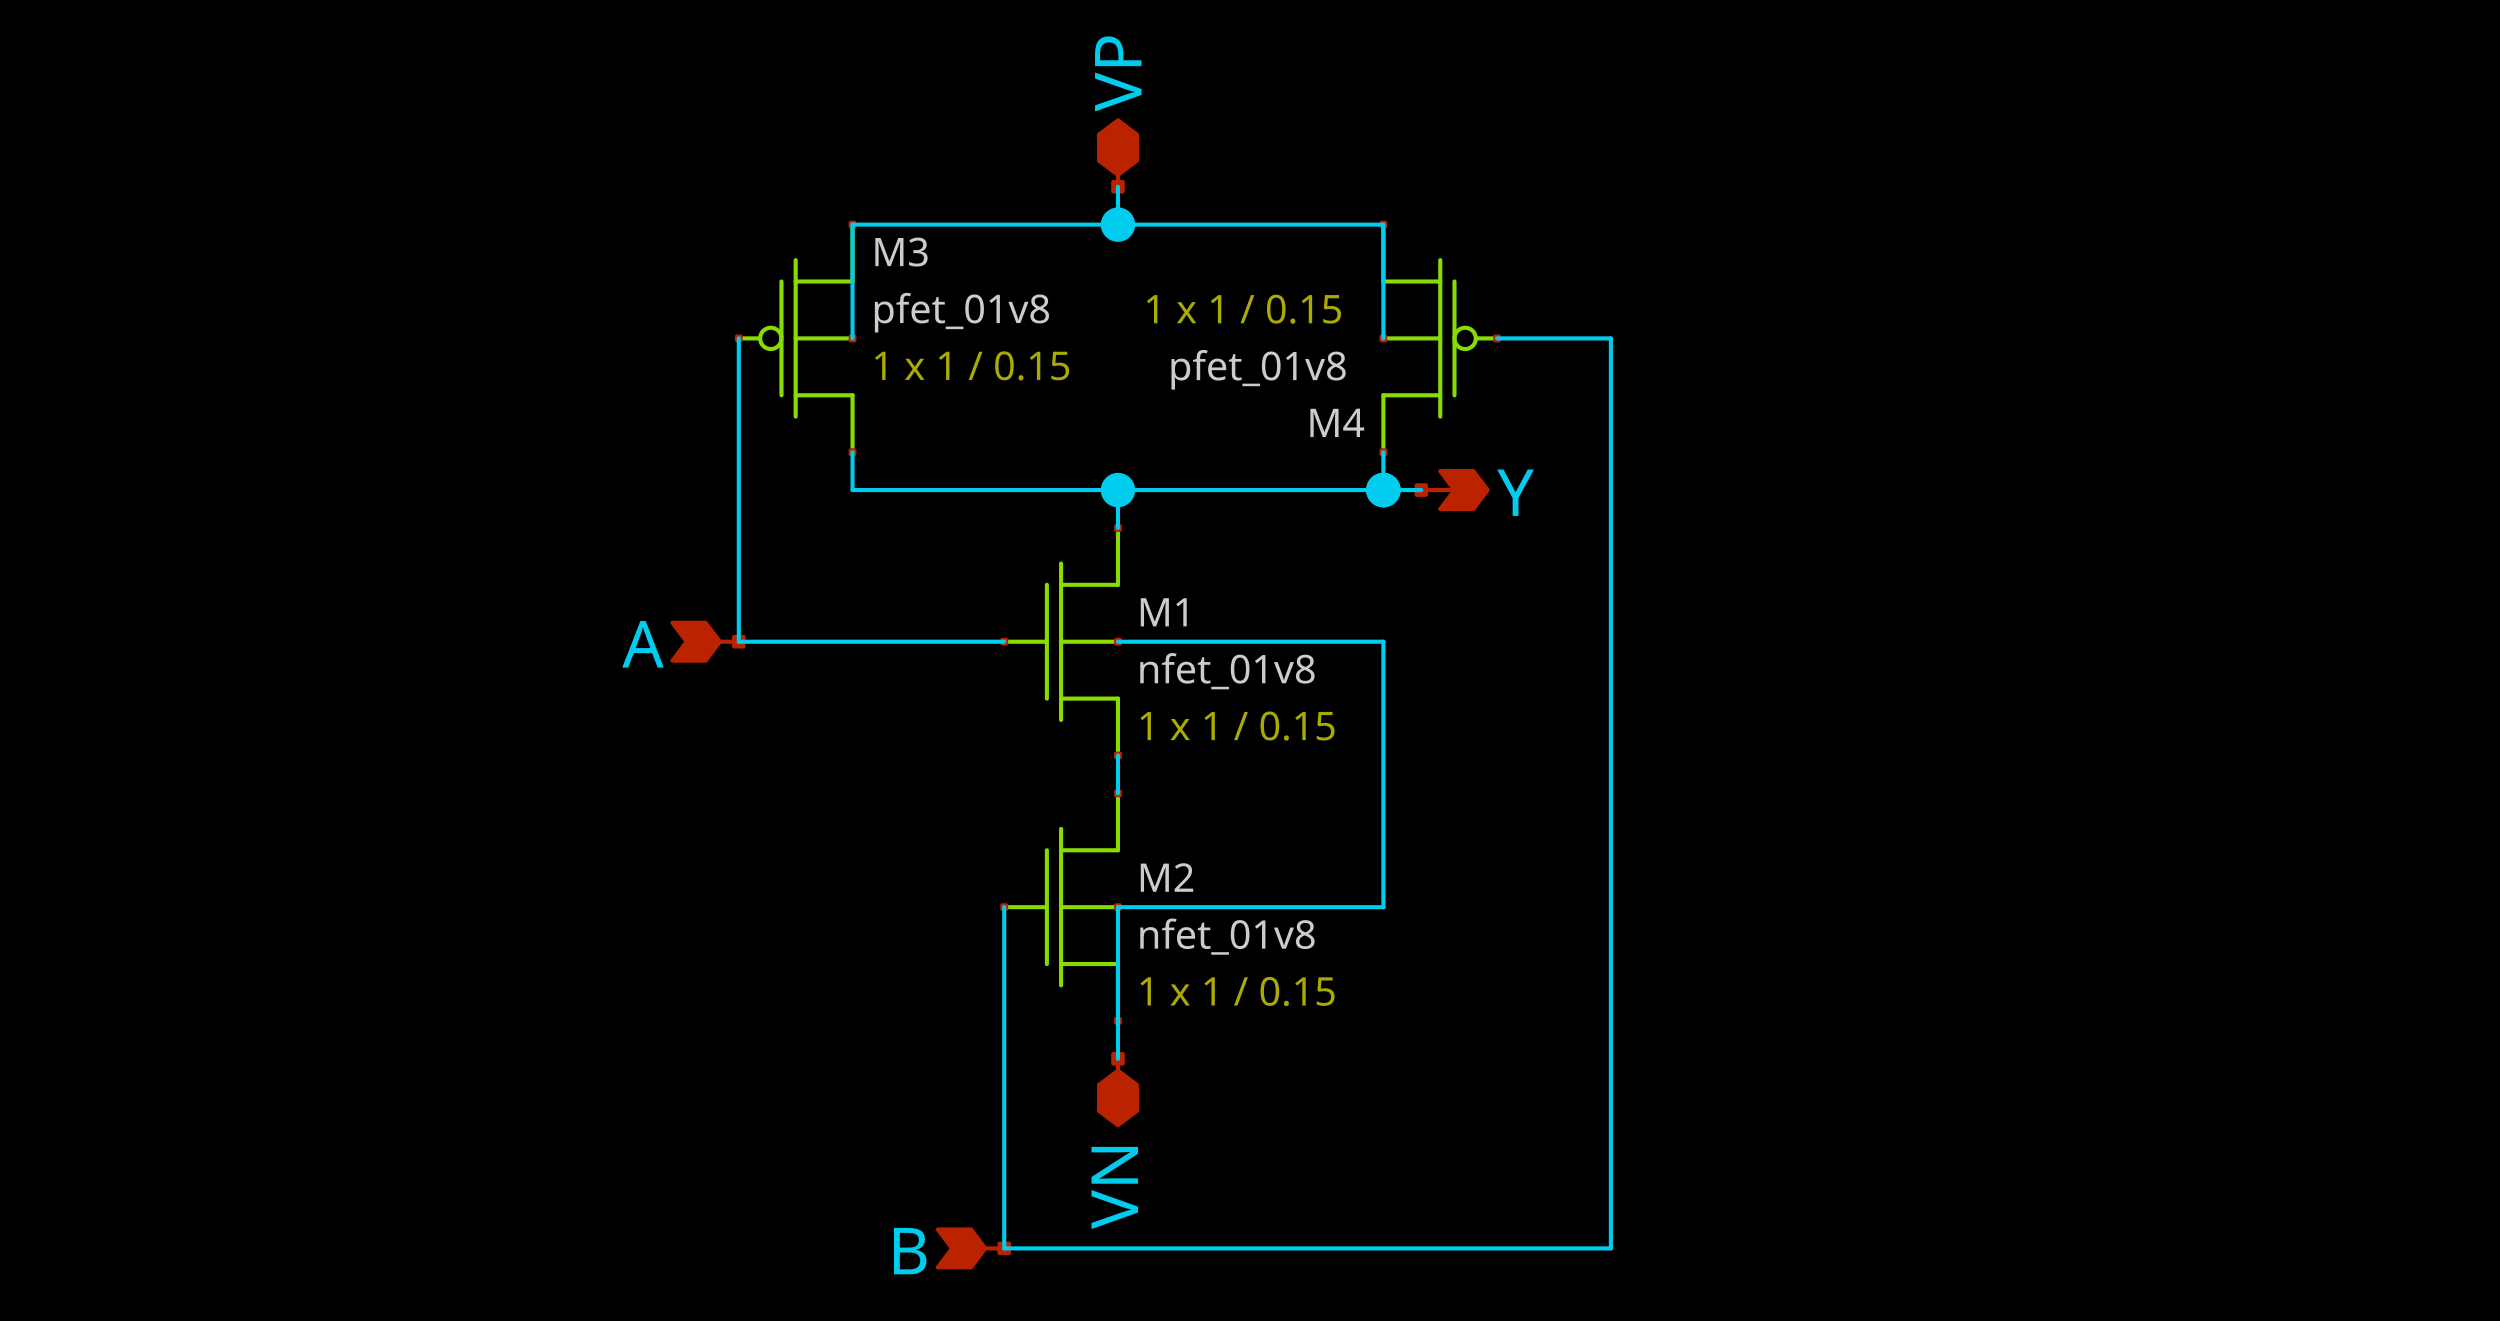
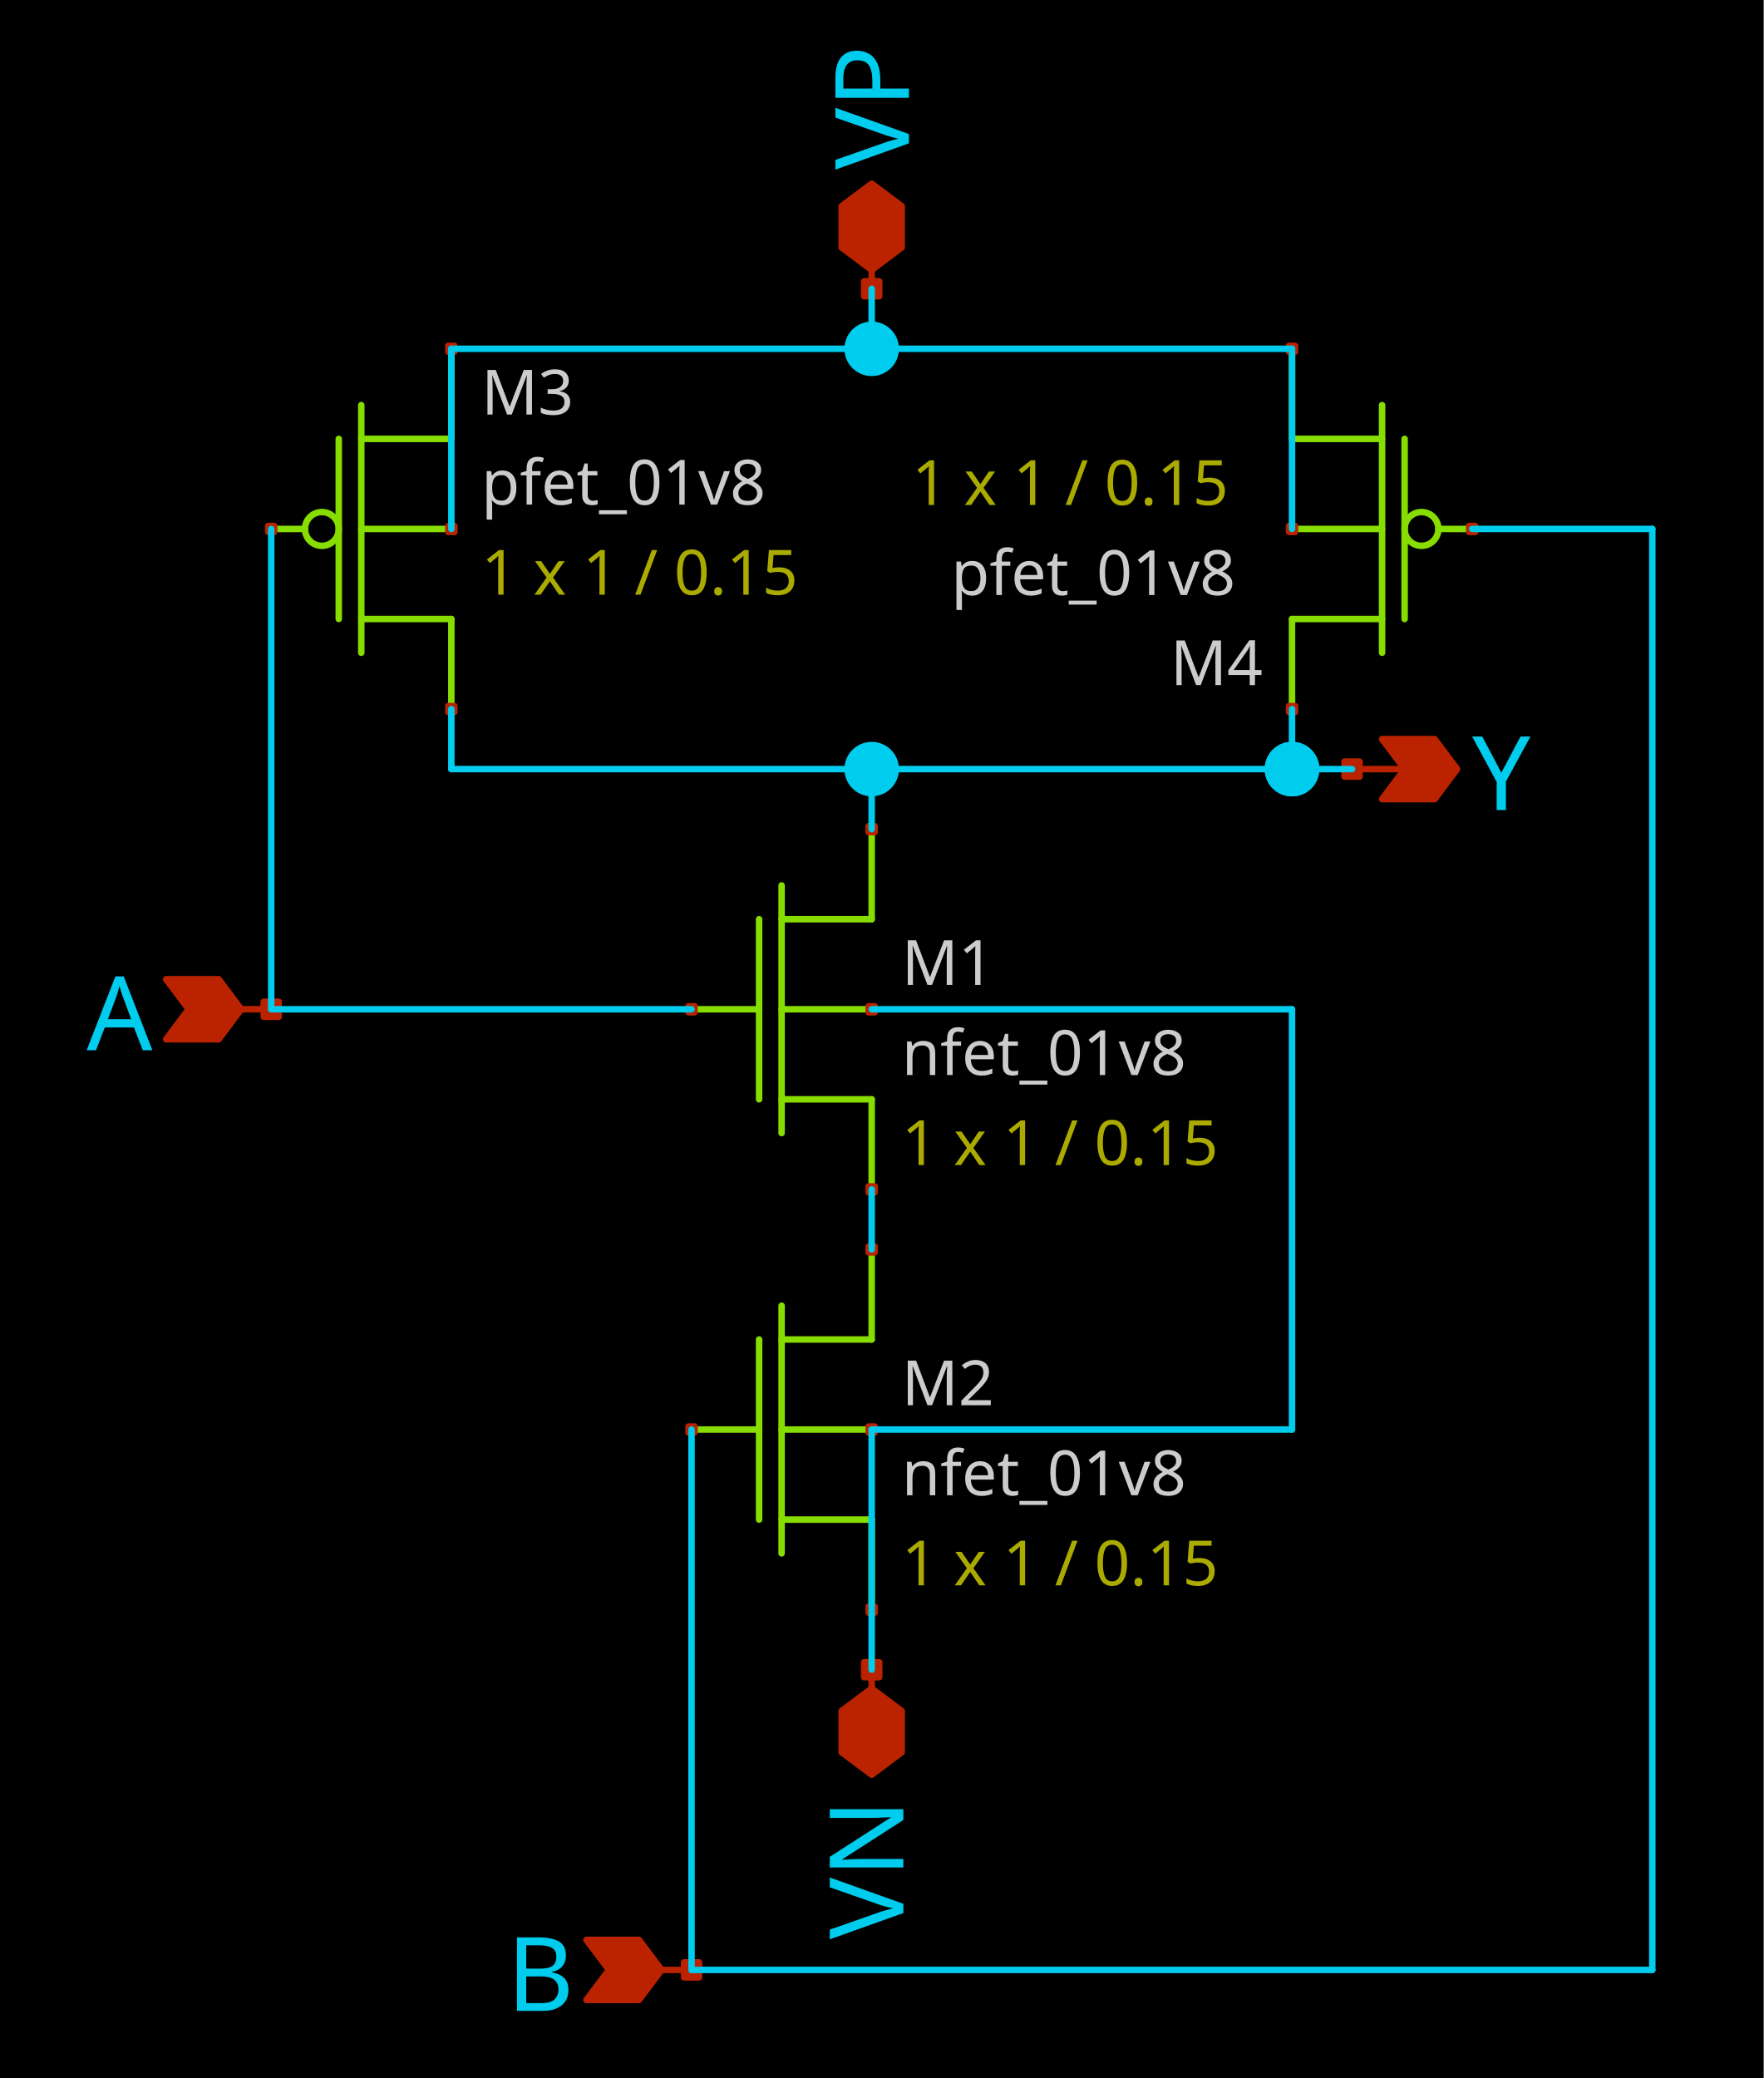
- <svg xmlns="http://www.w3.org/2000/svg" width="1210" height="639" version="1.1">
-   <style type="text/css">
+ <svg xmlns="http://www.w3.org/2000/svg" width="539.016" height="635.155" version="1.1" id="svg3103">
+   <defs id="defs3107">
+     <clipPath clipPathUnits="userSpaceOnUse" id="clipPath3111">
+       <rect style="opacity:0.69;fill:#ffffff;stroke-width:0.788" id="rect3113" width="539.016" height="635.155" x="274.693" y="2.11" />
+     </clipPath>
+   </defs>
+   <style type="text/css" id="style2885">
.l0{
 fill: #000000;
  stroke: #000000;
  stroke-linecap:round;
  stroke-linejoin:round;
  stroke-width: 1.982;
}
.l1{
 fill: #00ccee;
  stroke: #00ccee;
  stroke-linecap:round;
  stroke-linejoin:round;
  stroke-width: 1.982;
}
.l2{
  fill: none;
  stroke: #3f3f3f;
  stroke-linecap:round;
  stroke-linejoin:round;
  stroke-width: 1.982;
}
.l3{
 fill: #cccccc; fill-opacity: 0.5;
  stroke: #cccccc;
  stroke-linecap:round;
  stroke-linejoin:round;
  stroke-width: 1.982;
}
.l4{
 fill: #88dd00;
  stroke: #88dd00;
  stroke-linecap:round;
  stroke-linejoin:round;
  stroke-width: 1.982;
}
.l5{
 fill: #bb2200;
  stroke: #bb2200;
  stroke-linecap:round;
  stroke-linejoin:round;
  stroke-width: 1.982;
}
.l6{
 fill: #00ccee; fill-opacity: 0.5;
  stroke: #00ccee;
  stroke-linecap:round;
  stroke-linejoin:round;
  stroke-width: 1.982;
}
.l7{
 fill: #ff0000; fill-opacity: 0.5;
  stroke: #ff0000;
  stroke-linecap:round;
  stroke-linejoin:round;
  stroke-width: 1.982;
}
.l8{
 fill: #ffff00; fill-opacity: 0.5;
  stroke: #ffff00;
  stroke-linecap:round;
  stroke-linejoin:round;
  stroke-width: 1.982;
}
.l9{
 fill: #ffffff; fill-opacity: 0.5;
  stroke: #ffffff;
  stroke-linecap:round;
  stroke-linejoin:round;
  stroke-width: 1.982;
}
.l10{
 fill: #ff00ff;
  stroke: #ff00ff;
  stroke-linecap:round;
  stroke-linejoin:round;
  stroke-width: 1.982;
}
.l11{
 fill: #00ff00; fill-opacity: 0.5;
  stroke: #00ff00;
  stroke-linecap:round;
  stroke-linejoin:round;
  stroke-width: 1.982;
}
.l12{
 fill: #0044dd; fill-opacity: 0.5;
  stroke: #0044dd;
  stroke-linecap:round;
  stroke-linejoin:round;
  stroke-width: 1.982;
}
.l13{
 fill: #aaaa00; fill-opacity: 0.5;
  stroke: #aaaa00;
  stroke-linecap:round;
  stroke-linejoin:round;
  stroke-width: 1.982;
}
.l14{
  fill: none;
  stroke: #aaccaa;
  stroke-linecap:round;
  stroke-linejoin:round;
  stroke-width: 1.982;
}
.l15{
 fill: #ff7777; fill-opacity: 0.5;
  stroke: #ff7777;
  stroke-linecap:round;
  stroke-linejoin:round;
  stroke-width: 1.982;
}
.l16{
 fill: #bfff81; fill-opacity: 0.5;
  stroke: #bfff81;
  stroke-linecap:round;
  stroke-linejoin:round;
  stroke-width: 1.982;
}
.l17{
  fill: none;
  stroke: #00ffcc;
  stroke-linecap:round;
  stroke-linejoin:round;
  stroke-width: 1.982;
}
.l18{
 fill: #ce0097; fill-opacity: 0.5;
  stroke: #ce0097;
  stroke-linecap:round;
  stroke-linejoin:round;
  stroke-width: 1.982;
}
.l19{
  fill: none;
  stroke: #d2d46b;
  stroke-linecap:round;
  stroke-linejoin:round;
  stroke-width: 1.982;
}
.l20{
  fill: none;
  stroke: #ef6158;
  stroke-linecap:round;
  stroke-linejoin:round;
  stroke-width: 1.982;
}
.l21{
  fill: none;
  stroke: #fdb200;
  stroke-linecap:round;
  stroke-linejoin:round;
  stroke-width: 1.982;
}
text {font-family: Sans-Serif;}
</style>
-   <rect class="l0" x="0" y="0" width="1210" height="639" />
-   <text fill="#00ccee" xml:space="preserve" font-size="31.492" transform="translate(724.616, 249.726)">Y</text>
-   <text fill="#00ccee" xml:space="preserve" font-size="31.492" transform="translate(429.634, 616.761)">B</text>
-   <text fill="#00ccee" xml:space="preserve" font-size="31.492" transform="translate(301.172, 323.133)">A</text>
-   <text fill="#00ccee" xml:space="preserve" font-size="31.492" transform="translate(552.489, 53.9588) rotate(270)">VP</text>
-   <text fill="#00ccee" xml:space="preserve" font-size="31.492" transform="translate(550.777, 594.882) rotate(270)">VN</text>
-   <text fill="#cccccc" xml:space="preserve" font-size="19.086" transform="translate(550.275, 303.163)">M1</text>
-   <text fill="#cccccc" xml:space="preserve" font-size="19.086" transform="translate(550.275, 330.69)">nfet_01v8</text>
-   <text fill="#aaaa00" xml:space="preserve" font-size="19.086" transform="translate(550.275, 358.218)">1 x 1 / 0.15</text>
-   <text fill="#cccccc" xml:space="preserve" font-size="19.086" transform="translate(550.275, 431.625)">M2</text>
-   <text fill="#cccccc" xml:space="preserve" font-size="19.086" transform="translate(550.275, 459.152)">nfet_01v8</text>
-   <text fill="#aaaa00" xml:space="preserve" font-size="19.086" transform="translate(550.275, 486.68)">1 x 1 / 0.15</text>
-   <text fill="#cccccc" xml:space="preserve" font-size="19.086" transform="translate(421.813, 128.821)">M3</text>
-   <text fill="#cccccc" xml:space="preserve" font-size="19.086" transform="translate(421.813, 156.349)">pfet_01v8</text>
-   <text fill="#aaaa00" xml:space="preserve" font-size="19.086" transform="translate(421.813, 183.876)">1 x 1 / 0.15</text>
-   <text fill="#cccccc" xml:space="preserve" font-size="19.086" transform="translate(632.385, 211.512)">M4</text>
-   <text fill="#cccccc" xml:space="preserve" font-size="19.086" transform="translate(565.385, 183.985)">pfet_01v8</text>
-   <text fill="#aaaa00" xml:space="preserve" font-size="19.086" transform="translate(553.385, 156.457)">1 x 1 / 0.15</text>
-   <path class="l4" d="M541.099 255.541L541.099 283.069" />
-   <path class="l4" d="M513.571 283.069L541.099 283.069" />
-   <path class="l4" d="M513.571 272.746L513.571 348.447" />
-   <path class="l4" d="M513.571 338.124L541.099 338.124" />
-   <path class="l4" d="M541.099 338.124L541.099 365.652" />
-   <path class="l4" d="M513.571 310.596L541.099 310.596" />
-   <path class="l4" d="M506.689 283.069L506.689 338.124" />
-   <path class="l4" d="M486.044 310.596L506.689 310.596" />
-   <path class="l4" d="M541.099 384.003L541.099 411.531" />
-   <path class="l4" d="M513.571 411.531L541.099 411.531" />
-   <path class="l4" d="M513.571 401.208L513.571 476.909" />
-   <path class="l4" d="M513.571 466.586L541.099 466.586" />
-   <path class="l4" d="M541.099 466.586L541.099 494.114" />
-   <path class="l4" d="M513.571 439.059L541.099 439.059" />
-   <path class="l4" d="M506.689 411.531L506.689 466.586" />
-   <path class="l4" d="M486.044 439.059L506.689 439.059" />
-   <path class="l4" d="M412.637 108.727L412.637 136.255" />
-   <path class="l4" d="M385.109 136.255L412.637 136.255" />
-   <path class="l4" d="M385.109 125.932L385.109 201.633" />
-   <path class="l4" d="M385.109 191.31L412.637 191.31" />
-   <path class="l4" d="M412.637 191.31L412.637 218.838" />
-   <path class="l4" d="M385.109 163.783L412.637 163.783" />
-   <path class="l4" d="M378.227 136.255L378.227 191.31" />
-   <path class="l4" d="M357.582 163.783L367.904 163.783" />
-   <circle class="l4" cx="373.066" cy="163.783" r="5.161" style="fill:none;" />
-   <path class="l4" d="M669.561 191.31L669.561 218.838" />
-   <path class="l4" d="M669.561 191.31L697.089 191.31" />
-   <path class="l4" d="M697.089 125.932L697.089 201.633" />
-   <path class="l4" d="M669.561 136.255L697.089 136.255" />
-   <path class="l4" d="M669.561 108.727L669.561 136.255" />
-   <path class="l4" d="M669.561 163.783L697.089 163.783" />
-   <path class="l4" d="M703.971 136.255L703.971 191.31" />
-   <path class="l4" d="M714.293 163.783L724.616 163.783" />
-   <circle class="l4" cx="709.132" cy="163.783" r="5.161" style="fill:none;" />
-   <path class="l5" d="M540.181 254.624L542.017 254.624L542.017 256.459L540.181 256.459L540.181 254.624z" />
-   <path class="l5" d="M485.126 309.679L486.961 309.679L486.961 311.514L485.126 311.514L485.126 309.679z" />
-   <path class="l5" d="M540.181 364.734L542.017 364.734L542.017 366.569L540.181 366.569L540.181 364.734z" />
-   <path class="l5" d="M540.181 309.679L542.017 309.679L542.017 311.514L540.181 311.514L540.181 309.679z" />
-   <path class="l5" d="M540.181 383.086L542.017 383.086L542.017 384.921L540.181 384.921L540.181 383.086z" />
-   <path class="l5" d="M485.126 438.141L486.961 438.141L486.961 439.976L485.126 439.976L485.126 438.141z" />
-   <path class="l5" d="M540.181 493.196L542.017 493.196L542.017 495.031L540.181 495.031L540.181 493.196z" />
-   <path class="l5" d="M540.181 438.141L542.017 438.141L542.017 439.976L540.181 439.976L540.181 438.141z" />
-   <path class="l5" d="M411.719 217.92L413.554 217.92L413.554 219.755L411.719 219.755L411.719 217.92z" />
-   <path class="l5" d="M356.664 162.865L358.499 162.865L358.499 164.7L356.664 164.7L356.664 162.865z" />
-   <path class="l5" d="M411.719 107.81L413.554 107.81L413.554 109.645L411.719 109.645L411.719 107.81z" />
-   <path class="l5" d="M411.719 162.865L413.554 162.865L413.554 164.7L411.719 164.7L411.719 162.865z" />
-   <path class="l5" d="M668.644 107.81L670.479 107.81L670.479 109.645L668.644 109.645L668.644 107.81z" />
-   <path class="l5" d="M723.699 162.865L725.534 162.865L725.534 164.7L723.699 164.7L723.699 162.865z" />
-   <path class="l5" d="M668.644 217.92L670.479 217.92L670.479 219.755L668.644 219.755L668.644 217.92z" />
-   <path class="l5" d="M668.644 162.865L670.479 162.865L670.479 164.7L668.644 164.7L668.644 162.865z" />
-   <path class="l5" d="M687.913 237.19L703.971 237.19" />
-   <path class="l5" d="M720.028 237.19L713.146 228.014L697.089 228.014L703.971 237.19L697.089 246.365L713.146 246.365L720.028 237.19" />
-   <path class="l5" d="M685.619 234.896L690.207 234.896L690.207 239.484L685.619 239.484L685.619 234.896z" />
-   <path class="l5" d="M476.868 604.224L486.044 604.224" />
-   <path class="l5" d="M476.868 604.224L469.986 595.048L453.928 595.048L460.81 604.224L453.928 613.4L469.986 613.4L476.868 604.224" />
-   <path class="l5" d="M483.75 601.93L488.338 601.93L488.338 606.518L483.75 606.518L483.75 601.93z" />
-   <path class="l5" d="M348.406 310.596L357.582 310.596" />
-   <path class="l5" d="M348.406 310.596L341.524 301.421L325.466 301.421L332.348 310.596L325.466 319.772L341.524 319.772L348.406 310.596" />
-   <path class="l5" d="M355.288 308.303L359.876 308.303L359.876 312.89L355.288 312.89L355.288 308.303z" />
-   <path class="l5" d="M541.099 84.641L541.099 90.376" />
-   <path class="l5" d="M550.275 65.142L541.099 58.26L531.923 65.142L531.923 77.759L541.099 84.641L550.275 77.759L550.275 65.142" />
-   <path class="l5" d="M538.805 88.082L543.393 88.082L543.393 92.67L538.805 92.67L538.805 88.082z" />
-   <path class="l5" d="M541.099 512.466L541.099 518.201" />
-   <path class="l5" d="M531.923 537.699L541.099 544.581L550.275 537.699L550.275 525.082L541.099 518.201L531.923 525.082L531.923 537.699" />
-   <path class="l5" d="M538.805 510.172L543.393 510.172L543.393 514.76L538.805 514.76L538.805 510.172z" />
-   <path class="l1" d="M541.099 237.19L541.099 255.541" />
-   <path class="l1" d="M669.561 218.838L669.561 237.19" />
-   <path class="l1" d="M412.637 237.19L669.561 237.19" />
-   <path class="l1" d="M412.637 218.838L412.637 237.19" />
-   <path class="l1" d="M541.099 365.652L541.099 384.003" />
-   <path class="l1" d="M357.582 163.783L357.582 310.596" />
-   <path class="l1" d="M412.637 108.727L412.637 163.783" />
-   <path class="l1" d="M412.637 108.727L669.561 108.727" />
-   <path class="l1" d="M669.561 108.727L669.561 163.783" />
-   <path class="l1" d="M541.099 90.376L541.099 108.727" />
-   <path class="l1" d="M541.099 439.059L541.099 512.466" />
-   <path class="l1" d="M724.616 163.783L779.672 163.783" />
-   <path class="l1" d="M669.561 237.19L687.913 237.19" />
-   <path class="l1" d="M357.582 310.596L486.044 310.596" />
-   <path class="l1" d="M486.044 439.059L486.044 604.224" />
-   <path class="l1" d="M486.044 604.224L779.672 604.224" />
-   <path class="l1" d="M779.672 163.783L779.672 604.224" />
-   <path class="l1" d="M541.099 310.596L669.561 310.596" />
-   <path class="l1" d="M669.561 310.596L669.561 439.059" />
-   <path class="l1" d="M541.099 439.059L669.561 439.059" />
-   <circle class="l1" cx="669.561" cy="237.19" r="7.341" />
-   <circle class="l1" cx="541.099" cy="108.727" r="7.341" />
-   <circle class="l1" cx="669.561" cy="237.19" r="7.341" />
-   <circle class="l1" cx="669.561" cy="237.19" r="7.341" />
-   <circle class="l1" cx="541.099" cy="237.19" r="7.341" />
+   <rect class="l0" x="0" y="0" width="1210" height="639" id="rect2887" clip-path="url(#clipPath3111)" transform="translate(-274.6931,-2.110144)" />
+   <text fill="#00ccee" xml:space="preserve" font-size="31.492px" id="text2889" x="449.923" y="247.616">Y</text>
+   <text fill="#00ccee" xml:space="preserve" font-size="31.492px" id="text2891" x="154.941" y="614.651">B</text>
+   <text fill="#00ccee" xml:space="preserve" font-size="31.492px" id="text2893" x="26.479" y="321.023">A</text>
+   <text fill="#00ccee" xml:space="preserve" font-size="31.492px" transform="rotate(-90)" id="text2895" x="-51.849" y="277.796">VP</text>
+   <text fill="#00ccee" xml:space="preserve" font-size="31.492px" transform="rotate(-90)" id="text2897" x="-592.772" y="276.084">VN</text>
+   <text fill="#cccccc" xml:space="preserve" font-size="19.086px" id="text2899" x="275.582" y="301.053">M1</text>
+   <text fill="#cccccc" xml:space="preserve" font-size="19.086px" id="text2901" x="275.582" y="328.58">nfet_01v8</text>
+   <text fill="#aaaa00" xml:space="preserve" font-size="19.086px" id="text2903" x="275.582" y="356.108">1 x 1 / 0.15</text>
+   <text fill="#cccccc" xml:space="preserve" font-size="19.086px" id="text2905" x="275.582" y="429.515">M2</text>
+   <text fill="#cccccc" xml:space="preserve" font-size="19.086px" id="text2907" x="275.582" y="457.042">nfet_01v8</text>
+   <text fill="#aaaa00" xml:space="preserve" font-size="19.086px" id="text2909" x="275.582" y="484.57">1 x 1 / 0.15</text>
+   <text fill="#cccccc" xml:space="preserve" font-size="19.086px" id="text2911" x="147.12" y="126.711">M3</text>
+   <text fill="#cccccc" xml:space="preserve" font-size="19.086px" id="text2913" x="147.12" y="154.239">pfet_01v8</text>
+   <text fill="#aaaa00" xml:space="preserve" font-size="19.086px" id="text2915" x="147.12" y="181.766">1 x 1 / 0.15</text>
+   <text fill="#cccccc" xml:space="preserve" font-size="19.086px" id="text2917" x="357.692" y="209.402">M4</text>
+   <text fill="#cccccc" xml:space="preserve" font-size="19.086px" id="text2919" x="290.692" y="181.875">pfet_01v8</text>
+   <text fill="#aaaa00" xml:space="preserve" font-size="19.086px" id="text2921" x="278.692" y="154.347">1 x 1 / 0.15</text>
+   <path class="l4" d="m 266.406,253.431 v 27.528" id="path2923" />
+   <path class="l4" d="m 238.878,280.959 h 27.528" id="path2925" />
+   <path class="l4" d="m 238.878,270.636 v 75.701" id="path2927" />
+   <path class="l4" d="m 238.878,336.014 h 27.528" id="path2929" />
+   <path class="l4" d="m 266.406,336.014 v 27.528" id="path2931" />
+   <path class="l4" d="m 238.878,308.486 h 27.528" id="path2933" />
+   <path class="l4" d="m 231.996,280.959 v 55.055" id="path2935" />
+   <path class="l4" d="m 211.351,308.486 h 20.645" id="path2937" />
+   <path class="l4" d="m 266.406,381.893 v 27.528" id="path2939" />
+   <path class="l4" d="m 238.878,409.421 h 27.528" id="path2941" />
+   <path class="l4" d="m 238.878,399.098 v 75.701" id="path2943" />
+   <path class="l4" d="m 238.878,464.476 h 27.528" id="path2945" />
+   <path class="l4" d="m 266.406,464.476 v 27.528" id="path2947" />
+   <path class="l4" d="m 238.878,436.949 h 27.528" id="path2949" />
+   <path class="l4" d="m 231.996,409.421 v 55.055" id="path2951" />
+   <path class="l4" d="m 211.351,436.949 h 20.645" id="path2953" />
+   <path class="l4" d="m 137.944,106.617 v 27.528" id="path2955" />
+   <path class="l4" d="m 110.416,134.145 h 27.528" id="path2957" />
+   <path class="l4" d="m 110.416,123.822 v 75.701" id="path2959" />
+   <path class="l4" d="m 110.416,189.2 h 27.528" id="path2961" />
+   <path class="l4" d="m 137.944,189.2 v 27.528" id="path2963" />
+   <path class="l4" d="m 110.416,161.673 h 27.528" id="path2965" />
+   <path class="l4" d="m 103.534,134.145 v 55.055" id="path2967" />
+   <path class="l4" d="m 82.889,161.673 h 10.322" id="path2969" />
+   <circle class="l4" cx="98.373" cy="161.673" r="5.161" style="fill:none" id="circle2971" />
+   <path class="l4" d="m 394.868,189.2 v 27.528" id="path2973" />
+   <path class="l4" d="m 394.868,189.2 h 27.528" id="path2975" />
+   <path class="l4" d="m 422.396,123.822 v 75.701" id="path2977" />
+   <path class="l4" d="m 394.868,134.145 h 27.528" id="path2979" />
+   <path class="l4" d="m 394.868,106.617 v 27.528" id="path2981" />
+   <path class="l4" d="m 394.868,161.673 h 27.528" id="path2983" />
+   <path class="l4" d="m 429.278,134.145 v 55.055" id="path2985" />
+   <path class="l4" d="m 439.6,161.673 h 10.323" id="path2987" />
+   <circle class="l4" cx="434.439" cy="161.673" r="5.161" style="fill:none" id="circle2989" />
+   <path class="l5" d="m 265.488,252.514 h 1.836 v 1.835 h -1.836 z" id="path2991" />
+   <path class="l5" d="m 210.433,307.569 h 1.835 v 1.835 h -1.835 z" id="path2993" />
+   <path class="l5" d="m 265.488,362.624 h 1.836 v 1.835 h -1.836 z" id="path2995" />
+   <path class="l5" d="m 265.488,307.569 h 1.836 v 1.835 h -1.836 z" id="path2997" />
+   <path class="l5" d="m 265.488,380.976 h 1.836 v 1.835 h -1.836 z" id="path2999" />
+   <path class="l5" d="m 210.433,436.031 h 1.835 v 1.835 h -1.835 z" id="path3001" />
+   <path class="l5" d="m 265.488,491.086 h 1.836 v 1.835 h -1.836 z" id="path3003" />
+   <path class="l5" d="m 265.488,436.031 h 1.836 v 1.835 h -1.836 z" id="path3005" />
+   <path class="l5" d="m 137.026,215.81 h 1.835 v 1.835 h -1.835 z" id="path3007" />
+   <path class="l5" d="m 81.971,160.755 h 1.835 v 1.835 h -1.835 z" id="path3009" />
+   <path class="l5" d="m 137.026,105.7 h 1.835 v 1.835 h -1.835 z" id="path3011" />
+   <path class="l5" d="m 137.026,160.755 h 1.835 v 1.835 h -1.835 z" id="path3013" />
+   <path class="l5" d="m 393.951,105.7 h 1.835 v 1.835 h -1.835 z" id="path3015" />
+   <path class="l5" d="m 449.006,160.755 h 1.835 v 1.835 h -1.835 z" id="path3017" />
+   <path class="l5" d="m 393.951,215.81 h 1.835 v 1.835 h -1.835 z" id="path3019" />
+   <path class="l5" d="m 393.951,160.755 h 1.835 v 1.835 h -1.835 z" id="path3021" />
+   <path class="l5" d="m 413.22,235.08 h 16.058" id="path3023" />
+   <path class="l5" d="m 445.335,235.08 -6.882,-9.176 h -16.057 l 6.882,9.176 -6.882,9.175 h 16.057 l 6.882,-9.175" id="path3025" />
+   <path class="l5" d="m 410.926,232.786 h 4.588 v 4.588 h -4.588 z" id="path3027" />
+   <path class="l5" d="m 202.175,602.114 h 9.176" id="path3029" />
+   <path class="l5" d="m 202.175,602.114 -6.882,-9.176 h -16.058 l 6.882,9.176 -6.882,9.176 h 16.058 l 6.882,-9.176" id="path3031" />
+   <path class="l5" d="m 209.057,599.82 h 4.588 v 4.588 h -4.588 z" id="path3033" />
+   <path class="l5" d="m 73.713,308.486 h 9.176" id="path3035" />
+   <path class="l5" d="m 73.713,308.486 -6.882,-9.175 h -16.058 l 6.882,9.175 -6.882,9.176 h 16.058 l 6.882,-9.176" id="path3037" />
+   <path class="l5" d="m 80.595,306.193 h 4.588 v 4.587 h -4.588 z" id="path3039" />
+   <path class="l5" d="m 266.406,82.531 v 5.735" id="path3041" />
+   <path class="l5" d="m 275.582,63.032 -9.176,-6.882 -9.176,6.882 v 12.617 l 9.176,6.882 9.176,-6.882 v -12.617" id="path3043" />
+   <path class="l5" d="m 264.112,85.972 h 4.588 v 4.588 h -4.588 z" id="path3045" />
+   <path class="l5" d="m 266.406,510.356 v 5.735" id="path3047" />
+   <path class="l5" d="m 257.23,535.589 9.176,6.882 9.176,-6.882 v -12.617 l -9.176,-6.881 -9.176,6.881 v 12.617" id="path3049" />
+   <path class="l5" d="m 264.112,508.062 h 4.588 v 4.588 h -4.588 z" id="path3051" />
+   <path class="l1" d="m 266.406,235.08 v 18.351" id="path3053" />
+   <path class="l1" d="m 394.868,216.728 v 18.352" id="path3055" />
+   <path class="l1" d="m 137.944,235.08 h 256.924" id="path3057" />
+   <path class="l1" d="m 137.944,216.728 v 18.352" id="path3059" />
+   <path class="l1" d="m 266.406,363.542 v 18.351" id="path3061" />
+   <path class="l1" d="m 82.889,161.673 v 146.813" id="path3063" />
+   <path class="l1" d="m 137.944,106.617 v 55.056" id="path3065" />
+   <path class="l1" d="m 137.944,106.617 h 256.924" id="path3067" />
+   <path class="l1" d="m 394.868,106.617 v 55.056" id="path3069" />
+   <path class="l1" d="M 266.406,88.265 V 106.617" id="path3071" />
+   <path class="l1" d="m 266.406,436.949 v 73.407" id="path3073" />
+   <path class="l1" d="m 449.923,161.673 h 55.056" id="path3075" />
+   <path class="l1" d="m 394.868,235.08 h 18.352" id="path3077" />
+   <path class="l1" d="M 82.889,308.486 H 211.351" id="path3079" />
+   <path class="l1" d="m 211.351,436.949 v 165.165" id="path3081" />
+   <path class="l1" d="m 211.351,602.114 h 293.628" id="path3083" />
+   <path class="l1" d="m 504.979,161.673 v 440.441" id="path3085" />
+   <path class="l1" d="m 266.406,308.486 h 128.462" id="path3087" />
+   <path class="l1" d="m 394.868,308.486 v 128.463" id="path3089" />
+   <path class="l1" d="m 266.406,436.949 h 128.462" id="path3091" />
+   <circle class="l1" cx="394.868" cy="235.08" r="7.341" id="circle3093" />
+   <circle class="l1" cx="266.406" cy="106.617" r="7.341" id="circle3095" />
+   <circle class="l1" cx="394.868" cy="235.08" r="7.341" id="circle3097" />
+   <circle class="l1" cx="394.868" cy="235.08" r="7.341" id="circle3099" />
+   <circle class="l1" cx="266.406" cy="235.08" r="7.341" id="circle3101" />
</svg>
